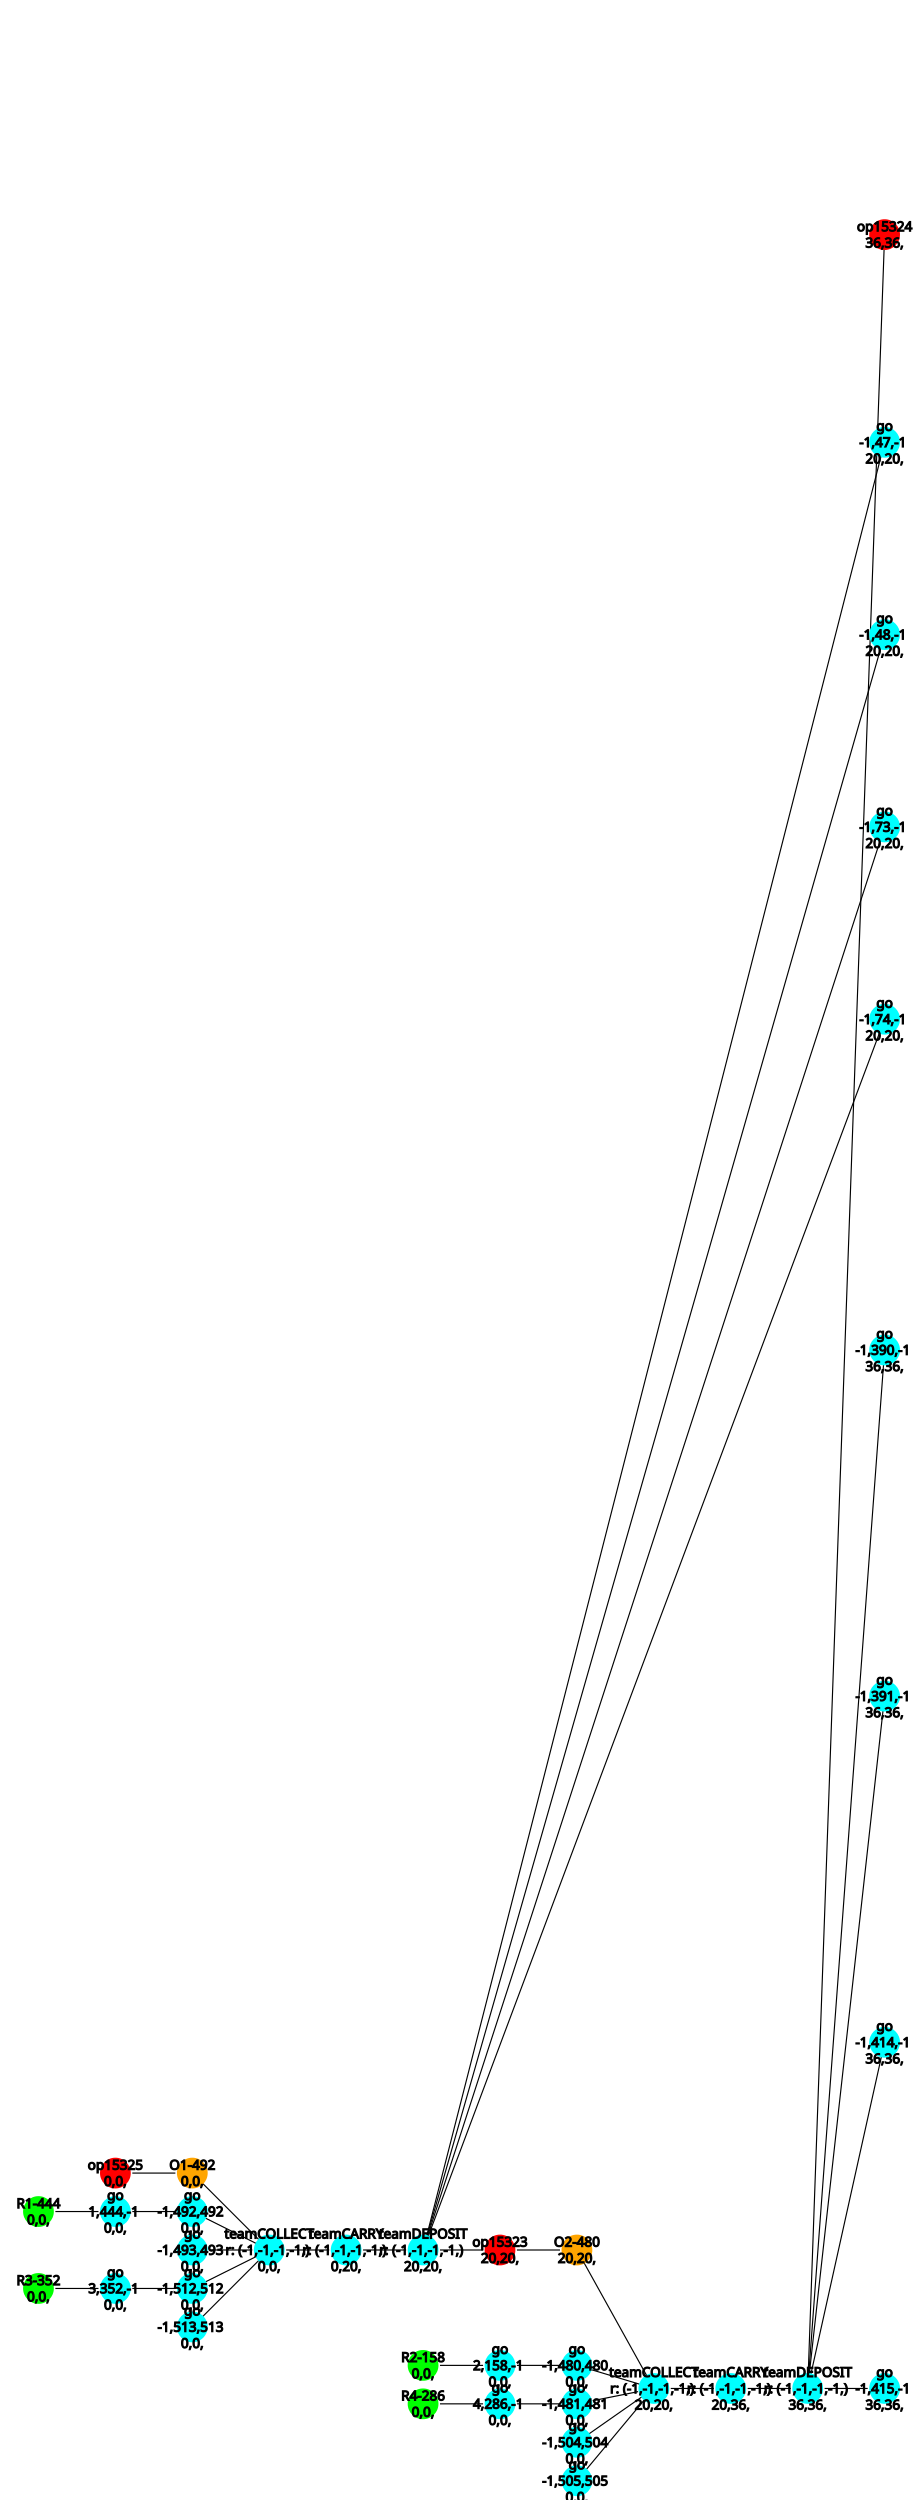
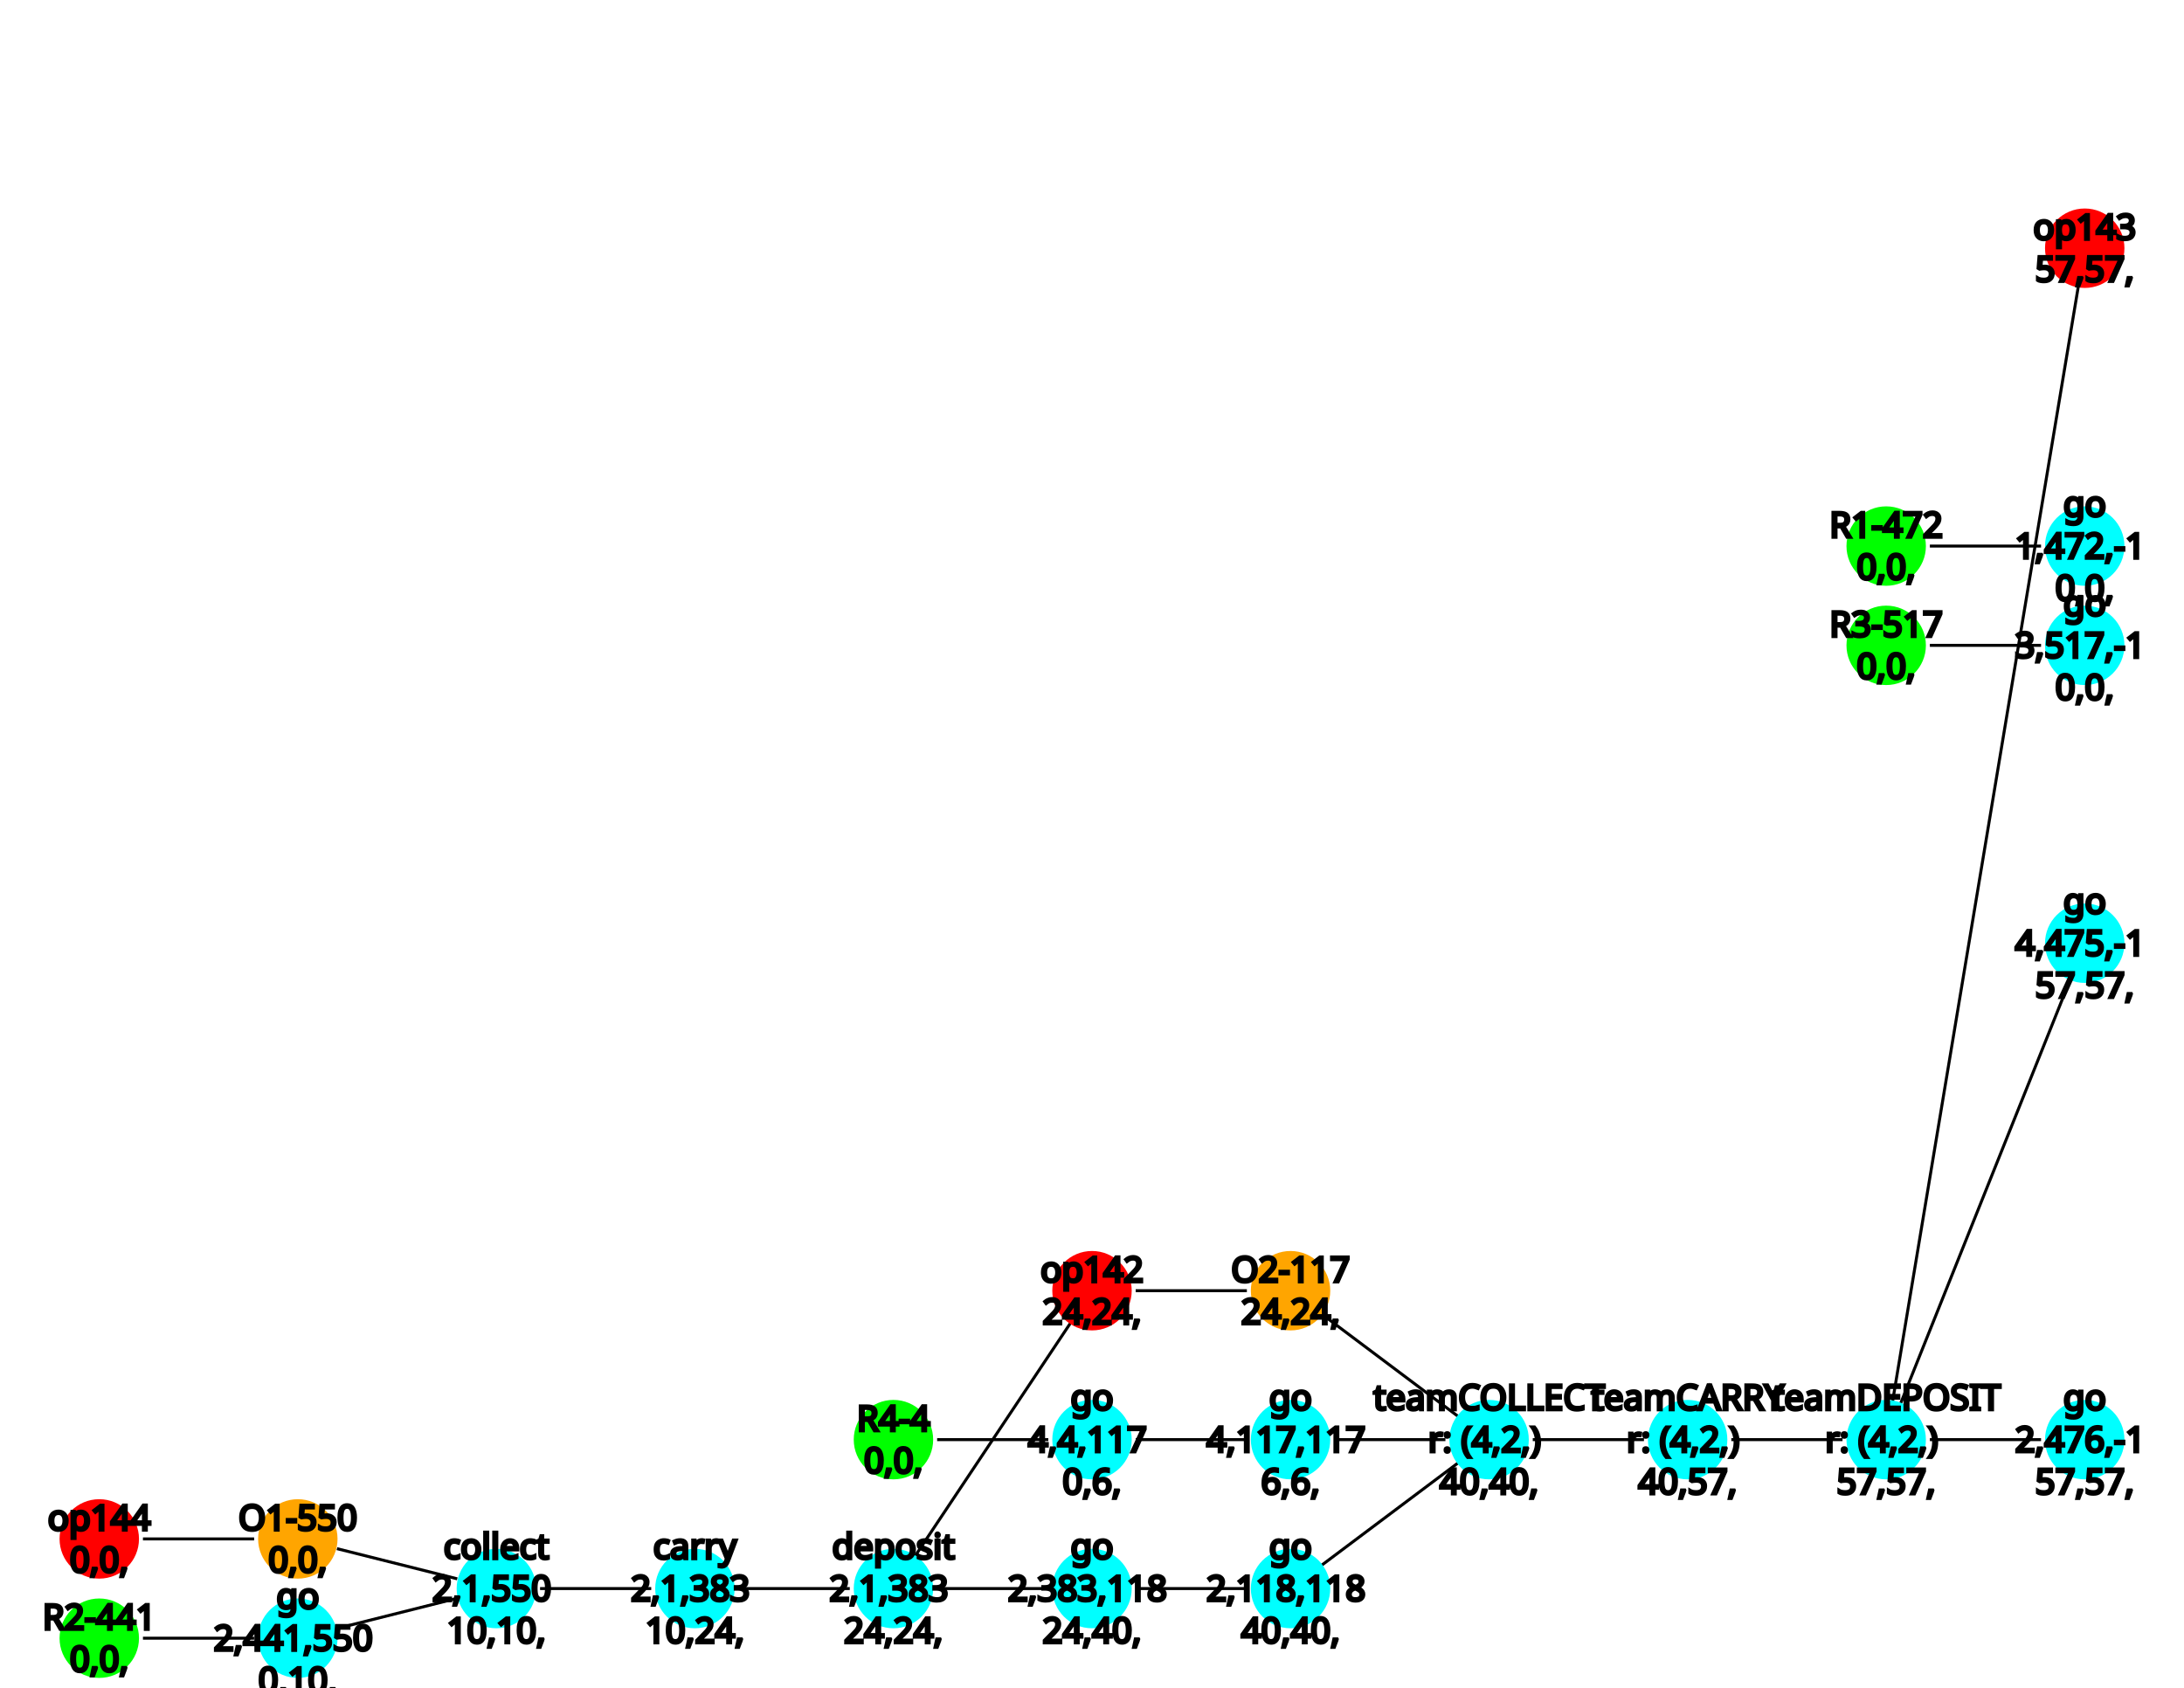
- <svg xmlns="http://www.w3.org/2000/svg" version="1.2" width="240mm" height="650mm" viewBox="0 0 240 650" stroke="none" fill="#000000" stroke-width="0.3" font-size="3.88">
+ <svg xmlns="http://www.w3.org/2000/svg" version="1.2" width="220mm" height="170mm" viewBox="0 0 220 170" stroke="none" fill="#000000" stroke-width="0.3" font-size="3.88">
  <defs>
    <marker id="arrow" markerWidth="15" markerHeight="7" refX="5" refY="3.5" orient="auto" markerUnits="strokeWidth">
      <path d="M0,0 L15,3.5 L0,7 z" stroke="context-stroke" fill="context-stroke" />
    </marker>
  </defs>
-   <g stroke="#000000" id="img-901e3469-1">
-     <g transform="translate(40,565)">
-       <path fill="none" d="M-5.6,0 L 5.6 0" class="primitive" />
-     </g>
-     <g transform="translate(220,621)">
-       <path fill="none" d="M-5.6,0 L 5.6 0" class="primitive" />
-     </g>
-     <g transform="translate(220,576)">
-       <path fill="none" d="M-9.51,42.81 L 9.51 -42.81" class="primitive" />
-     </g>
-     <g transform="translate(220,531)">
-       <path fill="none" d="M-9.76,87.8 L 9.76 -87.8" class="primitive" />
-     </g>
-     <g transform="translate(220,486)">
-       <path fill="none" d="M-9.84,132.8 L 9.84 -132.8" class="primitive" />
-     </g>
-     <g transform="translate(220,341)">
-       <path fill="none" d="M-9.92,277.8 L 9.92 -277.8" class="primitive" />
-     </g>
-     <g transform="translate(200,621)">
-       <path fill="none" d="M-5.6,0 L 5.6 0" class="primitive" />
-     </g>
-     <g transform="translate(160,633)">
-       <path fill="none" d="M-8.31,9.97 L 8.31 -9.97" class="primitive" />
-     </g>
-     <g transform="translate(160,628)">
-       <path fill="none" d="M-7.44,5.21 L 7.44 -5.21" class="primitive" />
-     </g>
-     <g transform="translate(160,623)">
-       <path fill="none" d="M-5.91,1.18 L 5.91 -1.18" class="primitive" />
-     </g>
-     <g transform="translate(160,618)">
-       <path fill="none" d="M-6.23,-1.87 L 6.23 1.87" class="primitive" />
-     </g>
-     <g transform="translate(180,621)">
-       <path fill="none" d="M-5.6,0 L 5.6 0" class="primitive" />
-     </g>
-     <g transform="translate(170,425)">
-       <path fill="none" d="M-59.19,157.84 L 59.19 -157.84" class="primitive" />
-     </g>
-     <g transform="translate(170,400)">
-       <path fill="none" d="M-59.3,182.83 L 59.3 -182.83" class="primitive" />
-     </g>
-     <g transform="translate(170,375)">
-       <path fill="none" d="M-59.38,207.82 L 59.38 -207.82" class="primitive" />
-     </g>
-     <g transform="translate(170,350)">
-       <path fill="none" d="M-59.44,232.82 L 59.44 -232.82" class="primitive" />
-     </g>
-     <g transform="translate(120,585)">
-       <path fill="none" d="M-5.6,0 L 5.6 0" class="primitive" />
-     </g>
-     <g transform="translate(100,585)">
-       <path fill="none" d="M-5.6,0 L 5.6 0" class="primitive" />
-     </g>
-     <g transform="translate(60,595)">
-       <path fill="none" d="M-8.03,8.03 L 8.03 -8.03" class="primitive" />
-     </g>
-     <g transform="translate(60,590)">
-       <path fill="none" d="M-6.89,3.44 L 6.89 -3.44" class="primitive" />
-     </g>
-     <g transform="translate(60,585)">
-       <path fill="none" d="M-5.6,0 L 5.6 0" class="primitive" />
-     </g>
-     <g transform="translate(60,580)">
-       <path fill="none" d="M-6.89,-3.44 L 6.89 3.44" class="primitive" />
-     </g>
-     <g transform="translate(80,585)">
-       <path fill="none" d="M-5.6,0 L 5.6 0" class="primitive" />
-     </g>
-     <g transform="translate(140,625)">
-       <path fill="none" d="M-5.6,0 L 5.6 0" class="primitive" />
-     </g>
-     <g transform="translate(120,625)">
-       <path fill="none" d="M-5.6,0 L 5.6 0" class="primitive" />
-     </g>
-     <g transform="translate(40,595)">
-       <path fill="none" d="M-5.6,0 L 5.6 0" class="primitive" />
-     </g>
-     <g transform="translate(20,595)">
-       <path fill="none" d="M-5.6,0 L 5.6 0" class="primitive" />
-     </g>
-     <g transform="translate(140,615)">
-       <path fill="none" d="M-5.6,0 L 5.6 0" class="primitive" />
-     </g>
-     <g transform="translate(120,615)">
-       <path fill="none" d="M-5.6,0 L 5.6 0" class="primitive" />
-     </g>
-     <g transform="translate(40,575)">
-       <path fill="none" d="M-5.6,0 L 5.6 0" class="primitive" />
-     </g>
-     <g transform="translate(20,575)">
-       <path fill="none" d="M-5.6,0 L 5.6 0" class="primitive" />
-     </g>
-     <g transform="translate(160,603)">
-       <path fill="none" d="M-8.82,-15.88 L 8.82 15.88" class="primitive" />
-     </g>
-     <g transform="translate(60,575)">
-       <path fill="none" d="M-8.03,-8.03 L 8.03 8.03" class="primitive" />
-     </g>
-     <g transform="translate(140,585)">
-       <path fill="none" d="M-5.6,0 L 5.6 0" class="primitive" />
-     </g>
-   </g>
-   <g fill="#FF0000" id="img-901e3469-2">
-     <g transform="translate(30,565)">
-       <circle cx="0" cy="0" r="4" class="primitive" />
-     </g>
-   </g>
-   <g fill="#00FFFF" id="img-901e3469-3">
-     <g transform="translate(230,621)">
-       <circle cx="0" cy="0" r="4" class="primitive" />
-     </g>
-   </g>
-   <g fill="#00FFFF" id="img-901e3469-4">
-     <g transform="translate(230,531)">
-       <circle cx="0" cy="0" r="4" class="primitive" />
-     </g>
-   </g>
-   <g fill="#00FFFF" id="img-901e3469-5">
-     <g transform="translate(230,441)">
-       <circle cx="0" cy="0" r="4" class="primitive" />
-     </g>
-   </g>
-   <g fill="#00FFFF" id="img-901e3469-6">
-     <g transform="translate(230,351)">
-       <circle cx="0" cy="0" r="4" class="primitive" />
-     </g>
-   </g>
-   <g fill="#00FFFF" id="img-901e3469-7">
-     <g transform="translate(210,621)">
-       <circle cx="0" cy="0" r="4" class="primitive" />
-     </g>
-   </g>
-   <g fill="#00FFFF" id="img-901e3469-8">
-     <g transform="translate(190,621)">
-       <circle cx="0" cy="0" r="4" class="primitive" />
-     </g>
-   </g>
-   <g fill="#00FFFF" id="img-901e3469-9">
-     <g transform="translate(150,645)">
-       <circle cx="0" cy="0" r="4" class="primitive" />
-     </g>
-   </g>
-   <g fill="#00FFFF" id="img-901e3469-10">
-     <g transform="translate(150,635)">
-       <circle cx="0" cy="0" r="4" class="primitive" />
-     </g>
-   </g>
-   <g fill="#00FFFF" id="img-901e3469-11">
-     <g transform="translate(150,625)">
-       <circle cx="0" cy="0" r="4" class="primitive" />
-     </g>
-   </g>
-   <g fill="#00FFFF" id="img-901e3469-12">
-     <g transform="translate(150,615)">
-       <circle cx="0" cy="0" r="4" class="primitive" />
-     </g>
-   </g>
-   <g fill="#00FFFF" id="img-901e3469-13">
-     <g transform="translate(170,621)">
-       <circle cx="0" cy="0" r="4" class="primitive" />
-     </g>
-   </g>
-   <g fill="#00FFFF" id="img-901e3469-14">
-     <g transform="translate(230,265)">
-       <circle cx="0" cy="0" r="4" class="primitive" />
-     </g>
-   </g>
-   <g fill="#00FFFF" id="img-901e3469-15">
-     <g transform="translate(230,215)">
-       <circle cx="0" cy="0" r="4" class="primitive" />
-     </g>
-   </g>
-   <g fill="#00FFFF" id="img-901e3469-16">
-     <g transform="translate(230,165)">
-       <circle cx="0" cy="0" r="4" class="primitive" />
-     </g>
-   </g>
-   <g fill="#00FFFF" id="img-901e3469-17">
-     <g transform="translate(230,115)">
-       <circle cx="0" cy="0" r="4" class="primitive" />
-     </g>
-   </g>
-   <g fill="#00FFFF" id="img-901e3469-18">
-     <g transform="translate(110,585)">
-       <circle cx="0" cy="0" r="4" class="primitive" />
-     </g>
-   </g>
-   <g fill="#00FFFF" id="img-901e3469-19">
-     <g transform="translate(90,585)">
-       <circle cx="0" cy="0" r="4" class="primitive" />
-     </g>
-   </g>
-   <g fill="#00FFFF" id="img-901e3469-20">
-     <g transform="translate(50,605)">
-       <circle cx="0" cy="0" r="4" class="primitive" />
-     </g>
-   </g>
-   <g fill="#00FFFF" id="img-901e3469-21">
-     <g transform="translate(50,595)">
-       <circle cx="0" cy="0" r="4" class="primitive" />
-     </g>
-   </g>
-   <g fill="#00FFFF" id="img-901e3469-22">
-     <g transform="translate(50,585)">
-       <circle cx="0" cy="0" r="4" class="primitive" />
-     </g>
-   </g>
-   <g fill="#00FFFF" id="img-901e3469-23">
-     <g transform="translate(50,575)">
-       <circle cx="0" cy="0" r="4" class="primitive" />
-     </g>
-   </g>
-   <g fill="#00FFFF" id="img-901e3469-24">
-     <g transform="translate(70,585)">
-       <circle cx="0" cy="0" r="4" class="primitive" />
-     </g>
-   </g>
-   <g fill="#00FFFF" id="img-901e3469-25">
-     <g transform="translate(130,625)">
-       <circle cx="0" cy="0" r="4" class="primitive" />
-     </g>
-   </g>
-   <g fill="#00FF00" id="img-901e3469-26">
-     <g transform="translate(110,625)">
-       <circle cx="0" cy="0" r="4" class="primitive" />
-     </g>
-   </g>
-   <g fill="#00FFFF" id="img-901e3469-27">
-     <g transform="translate(30,595)">
-       <circle cx="0" cy="0" r="4" class="primitive" />
-     </g>
-   </g>
-   <g fill="#00FF00" id="img-901e3469-28">
-     <g transform="translate(10,595)">
-       <circle cx="0" cy="0" r="4" class="primitive" />
-     </g>
-   </g>
-   <g fill="#00FFFF" id="img-901e3469-29">
-     <g transform="translate(130,615)">
-       <circle cx="0" cy="0" r="4" class="primitive" />
-     </g>
-   </g>
-   <g fill="#00FF00" id="img-901e3469-30">
-     <g transform="translate(110,615)">
-       <circle cx="0" cy="0" r="4" class="primitive" />
-     </g>
-   </g>
-   <g fill="#00FFFF" id="img-901e3469-31">
-     <g transform="translate(30,575)">
-       <circle cx="0" cy="0" r="4" class="primitive" />
-     </g>
-   </g>
-   <g fill="#00FF00" id="img-901e3469-32">
-     <g transform="translate(10,575)">
-       <circle cx="0" cy="0" r="4" class="primitive" />
-     </g>
-   </g>
-   <g fill="#FFA500" id="img-901e3469-33">
-     <g transform="translate(150,585)">
-       <circle cx="0" cy="0" r="4" class="primitive" />
-     </g>
-   </g>
-   <g fill="#FFA500" id="img-901e3469-34">
-     <g transform="translate(50,565)">
-       <circle cx="0" cy="0" r="4" class="primitive" />
-     </g>
-   </g>
-   <g fill="#FF0000" id="img-901e3469-35">
-     <g transform="translate(230,61)">
-       <circle cx="0" cy="0" r="4" class="primitive" />
-     </g>
-   </g>
-   <g fill="#FF0000" id="img-901e3469-36">
-     <g transform="translate(130,585)">
-       <circle cx="0" cy="0" r="4" class="primitive" />
-     </g>
-   </g>
-   <g font-family="futura" font-size="3.53" stroke="#000000" id="img-901e3469-37">
-     <g transform="translate(30,565)">
-       <g class="primitive">
-         <text text-anchor="middle" dy="-0.25em">op15325<tspan x="0" dy="1.2em">0,0,</tspan>
-         </text>
-       </g>
-     </g>
-     <g transform="translate(230,621)">
-       <g class="primitive">
-         <text text-anchor="middle" dy="-0.85em">go<tspan x="0" dy="1.2em">-1,415,-1</tspan>
-           <tspan x="0" dy="1.2em">36,36,</tspan>
-         </text>
-       </g>
-     </g>
-     <g transform="translate(230,531)">
-       <g class="primitive">
-         <text text-anchor="middle" dy="-0.85em">go<tspan x="0" dy="1.2em">-1,414,-1</tspan>
-           <tspan x="0" dy="1.2em">36,36,</tspan>
-         </text>
-       </g>
-     </g>
-     <g transform="translate(230,441)">
-       <g class="primitive">
-         <text text-anchor="middle" dy="-0.85em">go<tspan x="0" dy="1.2em">-1,391,-1</tspan>
-           <tspan x="0" dy="1.2em">36,36,</tspan>
-         </text>
-       </g>
-     </g>
-     <g transform="translate(230,351)">
-       <g class="primitive">
-         <text text-anchor="middle" dy="-0.85em">go<tspan x="0" dy="1.2em">-1,390,-1</tspan>
-           <tspan x="0" dy="1.2em">36,36,</tspan>
-         </text>
-       </g>
-     </g>
-     <g transform="translate(210,621)">
-       <g class="primitive">
-         <text text-anchor="middle" dy="-0.85em">teamDEPOSIT<tspan x="0" dy="1.2em">r: (-1,-1,-1,-1,)</tspan>
-           <tspan x="0" dy="1.2em">36,36,</tspan>
-         </text>
-       </g>
-     </g>
-     <g transform="translate(190,621)">
-       <g class="primitive">
-         <text text-anchor="middle" dy="-0.85em">teamCARRY<tspan x="0" dy="1.2em">r: (-1,-1,-1,-1,)</tspan>
-           <tspan x="0" dy="1.2em">20,36,</tspan>
-         </text>
-       </g>
-     </g>
-     <g transform="translate(150,645)">
-       <g class="primitive">
-         <text text-anchor="middle" dy="-0.85em">go<tspan x="0" dy="1.2em">-1,505,505</tspan>
+   <g stroke="#000000" id="img-8ed9355a-1">
+     <g transform="translate(20,155)">
+       <path fill="none" d="M-5.6,0 L 5.6 0" class="primitive" />
+     </g>
+     <g transform="translate(200,145)">
+       <path fill="none" d="M-5.6,0 L 5.6 0" class="primitive" />
+     </g>
+     <g transform="translate(200,120)">
+       <path fill="none" d="M-9.14,22.84 L 9.14 -22.84" class="primitive" />
+     </g>
+     <g transform="translate(200,85)">
+       <path fill="none" d="M-9.63,57.81 L 9.63 -57.81" class="primitive" />
+     </g>
+     <g transform="translate(180,145)">
+       <path fill="none" d="M-5.6,0 L 5.6 0" class="primitive" />
+     </g>
+     <g transform="translate(140,152.5)">
+       <path fill="none" d="M-7.56,5.67 L 7.56 -5.67" class="primitive" />
+     </g>
+     <g transform="translate(140,145)">
+       <path fill="none" d="M-5.6,0 L 5.6 0" class="primitive" />
+     </g>
+     <g transform="translate(160,145)">
+       <path fill="none" d="M-5.6,0 L 5.6 0" class="primitive" />
+     </g>
+     <g transform="translate(120,160)">
+       <path fill="none" d="M-5.6,0 L 5.6 0" class="primitive" />
+     </g>
+     <g transform="translate(100,160)">
+       <path fill="none" d="M-5.6,0 L 5.6 0" class="primitive" />
+     </g>
+     <g transform="translate(100,145)">
+       <path fill="none" d="M-8.61,12.91 L 8.61 -12.91" class="primitive" />
+     </g>
+     <g transform="translate(80,160)">
+       <path fill="none" d="M-5.6,0 L 5.6 0" class="primitive" />
+     </g>
+     <g transform="translate(60,160)">
+       <path fill="none" d="M-5.6,0 L 5.6 0" class="primitive" />
+     </g>
+     <g transform="translate(120,145)">
+       <path fill="none" d="M-5.6,0 L 5.6 0" class="primitive" />
+     </g>
+     <g transform="translate(100,145)">
+       <path fill="none" d="M-5.6,0 L 5.6 0" class="primitive" />
+     </g>
+     <g transform="translate(200,65)">
+       <path fill="none" d="M-5.6,0 L 5.6 0" class="primitive" />
+     </g>
+     <g transform="translate(40,162.5)">
+       <path fill="none" d="M-6.06,1.52 L 6.06 -1.52" class="primitive" />
+     </g>
+     <g transform="translate(20,165)">
+       <path fill="none" d="M-5.6,0 L 5.6 0" class="primitive" />
+     </g>
+     <g transform="translate(200,55)">
+       <path fill="none" d="M-5.6,0 L 5.6 0" class="primitive" />
+     </g>
+     <g transform="translate(140,137.5)">
+       <path fill="none" d="M-7.56,-5.67 L 7.56 5.67" class="primitive" />
+     </g>
+     <g transform="translate(40,157.5)">
+       <path fill="none" d="M-6.06,-1.52 L 6.06 1.52" class="primitive" />
+     </g>
+     <g transform="translate(120,130)">
+       <path fill="none" d="M-5.6,0 L 5.6 0" class="primitive" />
+     </g>
+   </g>
+   <g fill="#FF0000" id="img-8ed9355a-2">
+     <g transform="translate(10,155)">
+       <circle cx="0" cy="0" r="4" class="primitive" />
+     </g>
+   </g>
+   <g fill="#00FFFF" id="img-8ed9355a-3">
+     <g transform="translate(210,145)">
+       <circle cx="0" cy="0" r="4" class="primitive" />
+     </g>
+   </g>
+   <g fill="#00FFFF" id="img-8ed9355a-4">
+     <g transform="translate(210,95)">
+       <circle cx="0" cy="0" r="4" class="primitive" />
+     </g>
+   </g>
+   <g fill="#00FFFF" id="img-8ed9355a-5">
+     <g transform="translate(190,145)">
+       <circle cx="0" cy="0" r="4" class="primitive" />
+     </g>
+   </g>
+   <g fill="#00FFFF" id="img-8ed9355a-6">
+     <g transform="translate(170,145)">
+       <circle cx="0" cy="0" r="4" class="primitive" />
+     </g>
+   </g>
+   <g fill="#00FFFF" id="img-8ed9355a-7">
+     <g transform="translate(130,160)">
+       <circle cx="0" cy="0" r="4" class="primitive" />
+     </g>
+   </g>
+   <g fill="#00FFFF" id="img-8ed9355a-8">
+     <g transform="translate(130,145)">
+       <circle cx="0" cy="0" r="4" class="primitive" />
+     </g>
+   </g>
+   <g fill="#00FFFF" id="img-8ed9355a-9">
+     <g transform="translate(150,145)">
+       <circle cx="0" cy="0" r="4" class="primitive" />
+     </g>
+   </g>
+   <g fill="#00FFFF" id="img-8ed9355a-10">
+     <g transform="translate(110,160)">
+       <circle cx="0" cy="0" r="4" class="primitive" />
+     </g>
+   </g>
+   <g fill="#00FFFF" id="img-8ed9355a-11">
+     <g transform="translate(90,160)">
+       <circle cx="0" cy="0" r="4" class="primitive" />
+     </g>
+   </g>
+   <g fill="#00FFFF" id="img-8ed9355a-12">
+     <g transform="translate(70,160)">
+       <circle cx="0" cy="0" r="4" class="primitive" />
+     </g>
+   </g>
+   <g fill="#00FFFF" id="img-8ed9355a-13">
+     <g transform="translate(50,160)">
+       <circle cx="0" cy="0" r="4" class="primitive" />
+     </g>
+   </g>
+   <g fill="#00FFFF" id="img-8ed9355a-14">
+     <g transform="translate(110,145)">
+       <circle cx="0" cy="0" r="4" class="primitive" />
+     </g>
+   </g>
+   <g fill="#00FF00" id="img-8ed9355a-15">
+     <g transform="translate(90,145)">
+       <circle cx="0" cy="0" r="4" class="primitive" />
+     </g>
+   </g>
+   <g fill="#00FFFF" id="img-8ed9355a-16">
+     <g transform="translate(210,65)">
+       <circle cx="0" cy="0" r="4" class="primitive" />
+     </g>
+   </g>
+   <g fill="#00FF00" id="img-8ed9355a-17">
+     <g transform="translate(190,65)">
+       <circle cx="0" cy="0" r="4" class="primitive" />
+     </g>
+   </g>
+   <g fill="#00FFFF" id="img-8ed9355a-18">
+     <g transform="translate(30,165)">
+       <circle cx="0" cy="0" r="4" class="primitive" />
+     </g>
+   </g>
+   <g fill="#00FF00" id="img-8ed9355a-19">
+     <g transform="translate(10,165)">
+       <circle cx="0" cy="0" r="4" class="primitive" />
+     </g>
+   </g>
+   <g fill="#00FFFF" id="img-8ed9355a-20">
+     <g transform="translate(210,55)">
+       <circle cx="0" cy="0" r="4" class="primitive" />
+     </g>
+   </g>
+   <g fill="#00FF00" id="img-8ed9355a-21">
+     <g transform="translate(190,55)">
+       <circle cx="0" cy="0" r="4" class="primitive" />
+     </g>
+   </g>
+   <g fill="#FFA500" id="img-8ed9355a-22">
+     <g transform="translate(130,130)">
+       <circle cx="0" cy="0" r="4" class="primitive" />
+     </g>
+   </g>
+   <g fill="#FFA500" id="img-8ed9355a-23">
+     <g transform="translate(30,155)">
+       <circle cx="0" cy="0" r="4" class="primitive" />
+     </g>
+   </g>
+   <g fill="#FF0000" id="img-8ed9355a-24">
+     <g transform="translate(210,25)">
+       <circle cx="0" cy="0" r="4" class="primitive" />
+     </g>
+   </g>
+   <g fill="#FF0000" id="img-8ed9355a-25">
+     <g transform="translate(110,130)">
+       <circle cx="0" cy="0" r="4" class="primitive" />
+     </g>
+   </g>
+   <g font-family="futura" font-size="3.53" stroke="#000000" id="img-8ed9355a-26">
+     <g transform="translate(10,155)">
+       <g class="primitive">
+         <text text-anchor="middle" dy="-0.25em">op144<tspan x="0" dy="1.2em">0,0,</tspan>
+         </text>
+       </g>
+     </g>
+     <g transform="translate(210,145)">
+       <g class="primitive">
+         <text text-anchor="middle" dy="-0.85em">go<tspan x="0" dy="1.2em">2,476,-1</tspan>
+           <tspan x="0" dy="1.2em">57,57,</tspan>
+         </text>
+       </g>
+     </g>
+     <g transform="translate(210,95)">
+       <g class="primitive">
+         <text text-anchor="middle" dy="-0.85em">go<tspan x="0" dy="1.2em">4,475,-1</tspan>
+           <tspan x="0" dy="1.2em">57,57,</tspan>
+         </text>
+       </g>
+     </g>
+     <g transform="translate(190,145)">
+       <g class="primitive">
+         <text text-anchor="middle" dy="-0.85em">teamDEPOSIT<tspan x="0" dy="1.2em">r: (4,2,)</tspan>
+           <tspan x="0" dy="1.2em">57,57,</tspan>
+         </text>
+       </g>
+     </g>
+     <g transform="translate(170,145)">
+       <g class="primitive">
+         <text text-anchor="middle" dy="-0.85em">teamCARRY<tspan x="0" dy="1.2em">r: (4,2,)</tspan>
+           <tspan x="0" dy="1.2em">40,57,</tspan>
+         </text>
+       </g>
+     </g>
+     <g transform="translate(130,160)">
+       <g class="primitive">
+         <text text-anchor="middle" dy="-0.85em">go<tspan x="0" dy="1.2em">2,118,118</tspan>
+           <tspan x="0" dy="1.2em">40,40,</tspan>
+         </text>
+       </g>
+     </g>
+     <g transform="translate(130,145)">
+       <g class="primitive">
+         <text text-anchor="middle" dy="-0.85em">go<tspan x="0" dy="1.2em">4,117,117</tspan>
+           <tspan x="0" dy="1.2em">6,6,</tspan>
+         </text>
+       </g>
+     </g>
+     <g transform="translate(150,145)">
+       <g class="primitive">
+         <text text-anchor="middle" dy="-0.85em">teamCOLLECT<tspan x="0" dy="1.2em">r: (4,2,)</tspan>
+           <tspan x="0" dy="1.2em">40,40,</tspan>
+         </text>
+       </g>
+     </g>
+     <g transform="translate(110,160)">
+       <g class="primitive">
+         <text text-anchor="middle" dy="-0.85em">go<tspan x="0" dy="1.2em">2,383,118</tspan>
+           <tspan x="0" dy="1.2em">24,40,</tspan>
+         </text>
+       </g>
+     </g>
+     <g transform="translate(90,160)">
+       <g class="primitive">
+         <text text-anchor="middle" dy="-0.85em">deposit<tspan x="0" dy="1.2em">2,1,383</tspan>
+           <tspan x="0" dy="1.2em">24,24,</tspan>
+         </text>
+       </g>
+     </g>
+     <g transform="translate(70,160)">
+       <g class="primitive">
+         <text text-anchor="middle" dy="-0.85em">carry<tspan x="0" dy="1.2em">2,1,383</tspan>
+           <tspan x="0" dy="1.2em">10,24,</tspan>
+         </text>
+       </g>
+     </g>
+     <g transform="translate(50,160)">
+       <g class="primitive">
+         <text text-anchor="middle" dy="-0.85em">collect<tspan x="0" dy="1.2em">2,1,550</tspan>
+           <tspan x="0" dy="1.2em">10,10,</tspan>
+         </text>
+       </g>
+     </g>
+     <g transform="translate(110,145)">
+       <g class="primitive">
+         <text text-anchor="middle" dy="-0.85em">go<tspan x="0" dy="1.2em">4,4,117</tspan>
+           <tspan x="0" dy="1.2em">0,6,</tspan>
+         </text>
+       </g>
+     </g>
+     <g transform="translate(90,145)">
+       <g class="primitive">
+         <text text-anchor="middle" dy="-0.25em">R4-4<tspan x="0" dy="1.2em">0,0,</tspan>
+         </text>
+       </g>
+     </g>
+     <g transform="translate(210,65)">
+       <g class="primitive">
+         <text text-anchor="middle" dy="-0.85em">go<tspan x="0" dy="1.2em">3,517,-1</tspan>
          <tspan x="0" dy="1.2em">0,0,</tspan>
        </text>
      </g>
    </g>
-     <g transform="translate(150,635)">
-       <g class="primitive">
-         <text text-anchor="middle" dy="-0.85em">go<tspan x="0" dy="1.2em">-1,504,504</tspan>
+     <g transform="translate(190,65)">
+       <g class="primitive">
+         <text text-anchor="middle" dy="-0.25em">R3-517<tspan x="0" dy="1.2em">0,0,</tspan>
+         </text>
+       </g>
+     </g>
+     <g transform="translate(30,165)">
+       <g class="primitive">
+         <text text-anchor="middle" dy="-0.85em">go<tspan x="0" dy="1.2em">2,441,550</tspan>
+           <tspan x="0" dy="1.2em">0,10,</tspan>
+         </text>
+       </g>
+     </g>
+     <g transform="translate(10,165)">
+       <g class="primitive">
+         <text text-anchor="middle" dy="-0.25em">R2-441<tspan x="0" dy="1.2em">0,0,</tspan>
+         </text>
+       </g>
+     </g>
+     <g transform="translate(210,55)">
+       <g class="primitive">
+         <text text-anchor="middle" dy="-0.85em">go<tspan x="0" dy="1.2em">1,472,-1</tspan>
          <tspan x="0" dy="1.2em">0,0,</tspan>
        </text>
      </g>
    </g>
-     <g transform="translate(150,625)">
-       <g class="primitive">
-         <text text-anchor="middle" dy="-0.85em">go<tspan x="0" dy="1.2em">-1,481,481</tspan>
-           <tspan x="0" dy="1.2em">0,0,</tspan>
-         </text>
-       </g>
-     </g>
-     <g transform="translate(150,615)">
-       <g class="primitive">
-         <text text-anchor="middle" dy="-0.85em">go<tspan x="0" dy="1.2em">-1,480,480</tspan>
-           <tspan x="0" dy="1.2em">0,0,</tspan>
-         </text>
-       </g>
-     </g>
-     <g transform="translate(170,621)">
-       <g class="primitive">
-         <text text-anchor="middle" dy="-0.85em">teamCOLLECT<tspan x="0" dy="1.2em">r: (-1,-1,-1,-1,)</tspan>
-           <tspan x="0" dy="1.2em">20,20,</tspan>
-         </text>
-       </g>
-     </g>
-     <g transform="translate(230,265)">
-       <g class="primitive">
-         <text text-anchor="middle" dy="-0.85em">go<tspan x="0" dy="1.2em">-1,74,-1</tspan>
-           <tspan x="0" dy="1.2em">20,20,</tspan>
-         </text>
-       </g>
-     </g>
-     <g transform="translate(230,215)">
-       <g class="primitive">
-         <text text-anchor="middle" dy="-0.85em">go<tspan x="0" dy="1.2em">-1,73,-1</tspan>
-           <tspan x="0" dy="1.2em">20,20,</tspan>
-         </text>
-       </g>
-     </g>
-     <g transform="translate(230,165)">
-       <g class="primitive">
-         <text text-anchor="middle" dy="-0.85em">go<tspan x="0" dy="1.2em">-1,48,-1</tspan>
-           <tspan x="0" dy="1.2em">20,20,</tspan>
-         </text>
-       </g>
-     </g>
-     <g transform="translate(230,115)">
-       <g class="primitive">
-         <text text-anchor="middle" dy="-0.85em">go<tspan x="0" dy="1.2em">-1,47,-1</tspan>
-           <tspan x="0" dy="1.2em">20,20,</tspan>
-         </text>
-       </g>
-     </g>
-     <g transform="translate(110,585)">
-       <g class="primitive">
-         <text text-anchor="middle" dy="-0.85em">teamDEPOSIT<tspan x="0" dy="1.2em">r: (-1,-1,-1,-1,)</tspan>
-           <tspan x="0" dy="1.2em">20,20,</tspan>
-         </text>
-       </g>
-     </g>
-     <g transform="translate(90,585)">
-       <g class="primitive">
-         <text text-anchor="middle" dy="-0.85em">teamCARRY<tspan x="0" dy="1.2em">r: (-1,-1,-1,-1,)</tspan>
-           <tspan x="0" dy="1.2em">0,20,</tspan>
-         </text>
-       </g>
-     </g>
-     <g transform="translate(50,605)">
-       <g class="primitive">
-         <text text-anchor="middle" dy="-0.85em">go<tspan x="0" dy="1.2em">-1,513,513</tspan>
-           <tspan x="0" dy="1.2em">0,0,</tspan>
-         </text>
-       </g>
-     </g>
-     <g transform="translate(50,595)">
-       <g class="primitive">
-         <text text-anchor="middle" dy="-0.85em">go<tspan x="0" dy="1.2em">-1,512,512</tspan>
-           <tspan x="0" dy="1.2em">0,0,</tspan>
-         </text>
-       </g>
-     </g>
-     <g transform="translate(50,585)">
-       <g class="primitive">
-         <text text-anchor="middle" dy="-0.85em">go<tspan x="0" dy="1.2em">-1,493,493</tspan>
-           <tspan x="0" dy="1.2em">0,0,</tspan>
-         </text>
-       </g>
-     </g>
-     <g transform="translate(50,575)">
-       <g class="primitive">
-         <text text-anchor="middle" dy="-0.85em">go<tspan x="0" dy="1.2em">-1,492,492</tspan>
-           <tspan x="0" dy="1.2em">0,0,</tspan>
-         </text>
-       </g>
-     </g>
-     <g transform="translate(70,585)">
-       <g class="primitive">
-         <text text-anchor="middle" dy="-0.85em">teamCOLLECT<tspan x="0" dy="1.2em">r: (-1,-1,-1,-1,)</tspan>
-           <tspan x="0" dy="1.2em">0,0,</tspan>
-         </text>
-       </g>
-     </g>
-     <g transform="translate(130,625)">
-       <g class="primitive">
-         <text text-anchor="middle" dy="-0.85em">go<tspan x="0" dy="1.2em">4,286,-1</tspan>
-           <tspan x="0" dy="1.2em">0,0,</tspan>
-         </text>
-       </g>
-     </g>
-     <g transform="translate(110,625)">
-       <g class="primitive">
-         <text text-anchor="middle" dy="-0.25em">R4-286<tspan x="0" dy="1.2em">0,0,</tspan>
-         </text>
-       </g>
-     </g>
-     <g transform="translate(30,595)">
-       <g class="primitive">
-         <text text-anchor="middle" dy="-0.85em">go<tspan x="0" dy="1.2em">3,352,-1</tspan>
-           <tspan x="0" dy="1.2em">0,0,</tspan>
-         </text>
-       </g>
-     </g>
-     <g transform="translate(10,595)">
-       <g class="primitive">
-         <text text-anchor="middle" dy="-0.25em">R3-352<tspan x="0" dy="1.2em">0,0,</tspan>
-         </text>
-       </g>
-     </g>
-     <g transform="translate(130,615)">
-       <g class="primitive">
-         <text text-anchor="middle" dy="-0.85em">go<tspan x="0" dy="1.2em">2,158,-1</tspan>
-           <tspan x="0" dy="1.2em">0,0,</tspan>
-         </text>
-       </g>
-     </g>
-     <g transform="translate(110,615)">
-       <g class="primitive">
-         <text text-anchor="middle" dy="-0.25em">R2-158<tspan x="0" dy="1.2em">0,0,</tspan>
-         </text>
-       </g>
-     </g>
-     <g transform="translate(30,575)">
-       <g class="primitive">
-         <text text-anchor="middle" dy="-0.85em">go<tspan x="0" dy="1.2em">1,444,-1</tspan>
-           <tspan x="0" dy="1.2em">0,0,</tspan>
-         </text>
-       </g>
-     </g>
-     <g transform="translate(10,575)">
-       <g class="primitive">
-         <text text-anchor="middle" dy="-0.25em">R1-444<tspan x="0" dy="1.2em">0,0,</tspan>
-         </text>
-       </g>
-     </g>
-     <g transform="translate(150,585)">
-       <g class="primitive">
-         <text text-anchor="middle" dy="-0.25em">O2-480<tspan x="0" dy="1.2em">20,20,</tspan>
-         </text>
-       </g>
-     </g>
-     <g transform="translate(50,565)">
-       <g class="primitive">
-         <text text-anchor="middle" dy="-0.25em">O1-492<tspan x="0" dy="1.2em">0,0,</tspan>
-         </text>
-       </g>
-     </g>
-     <g transform="translate(230,61)">
-       <g class="primitive">
-         <text text-anchor="middle" dy="-0.25em">op15324<tspan x="0" dy="1.2em">36,36,</tspan>
-         </text>
-       </g>
-     </g>
-     <g transform="translate(130,585)">
-       <g class="primitive">
-         <text text-anchor="middle" dy="-0.25em">op15323<tspan x="0" dy="1.2em">20,20,</tspan>
+     <g transform="translate(190,55)">
+       <g class="primitive">
+         <text text-anchor="middle" dy="-0.25em">R1-472<tspan x="0" dy="1.2em">0,0,</tspan>
+         </text>
+       </g>
+     </g>
+     <g transform="translate(130,130)">
+       <g class="primitive">
+         <text text-anchor="middle" dy="-0.25em">O2-117<tspan x="0" dy="1.2em">24,24,</tspan>
+         </text>
+       </g>
+     </g>
+     <g transform="translate(30,155)">
+       <g class="primitive">
+         <text text-anchor="middle" dy="-0.25em">O1-550<tspan x="0" dy="1.2em">0,0,</tspan>
+         </text>
+       </g>
+     </g>
+     <g transform="translate(210,25)">
+       <g class="primitive">
+         <text text-anchor="middle" dy="-0.25em">op143<tspan x="0" dy="1.2em">57,57,</tspan>
+         </text>
+       </g>
+     </g>
+     <g transform="translate(110,130)">
+       <g class="primitive">
+         <text text-anchor="middle" dy="-0.25em">op142<tspan x="0" dy="1.2em">24,24,</tspan>
        </text>
      </g>
    </g>
  </g>
</svg>
